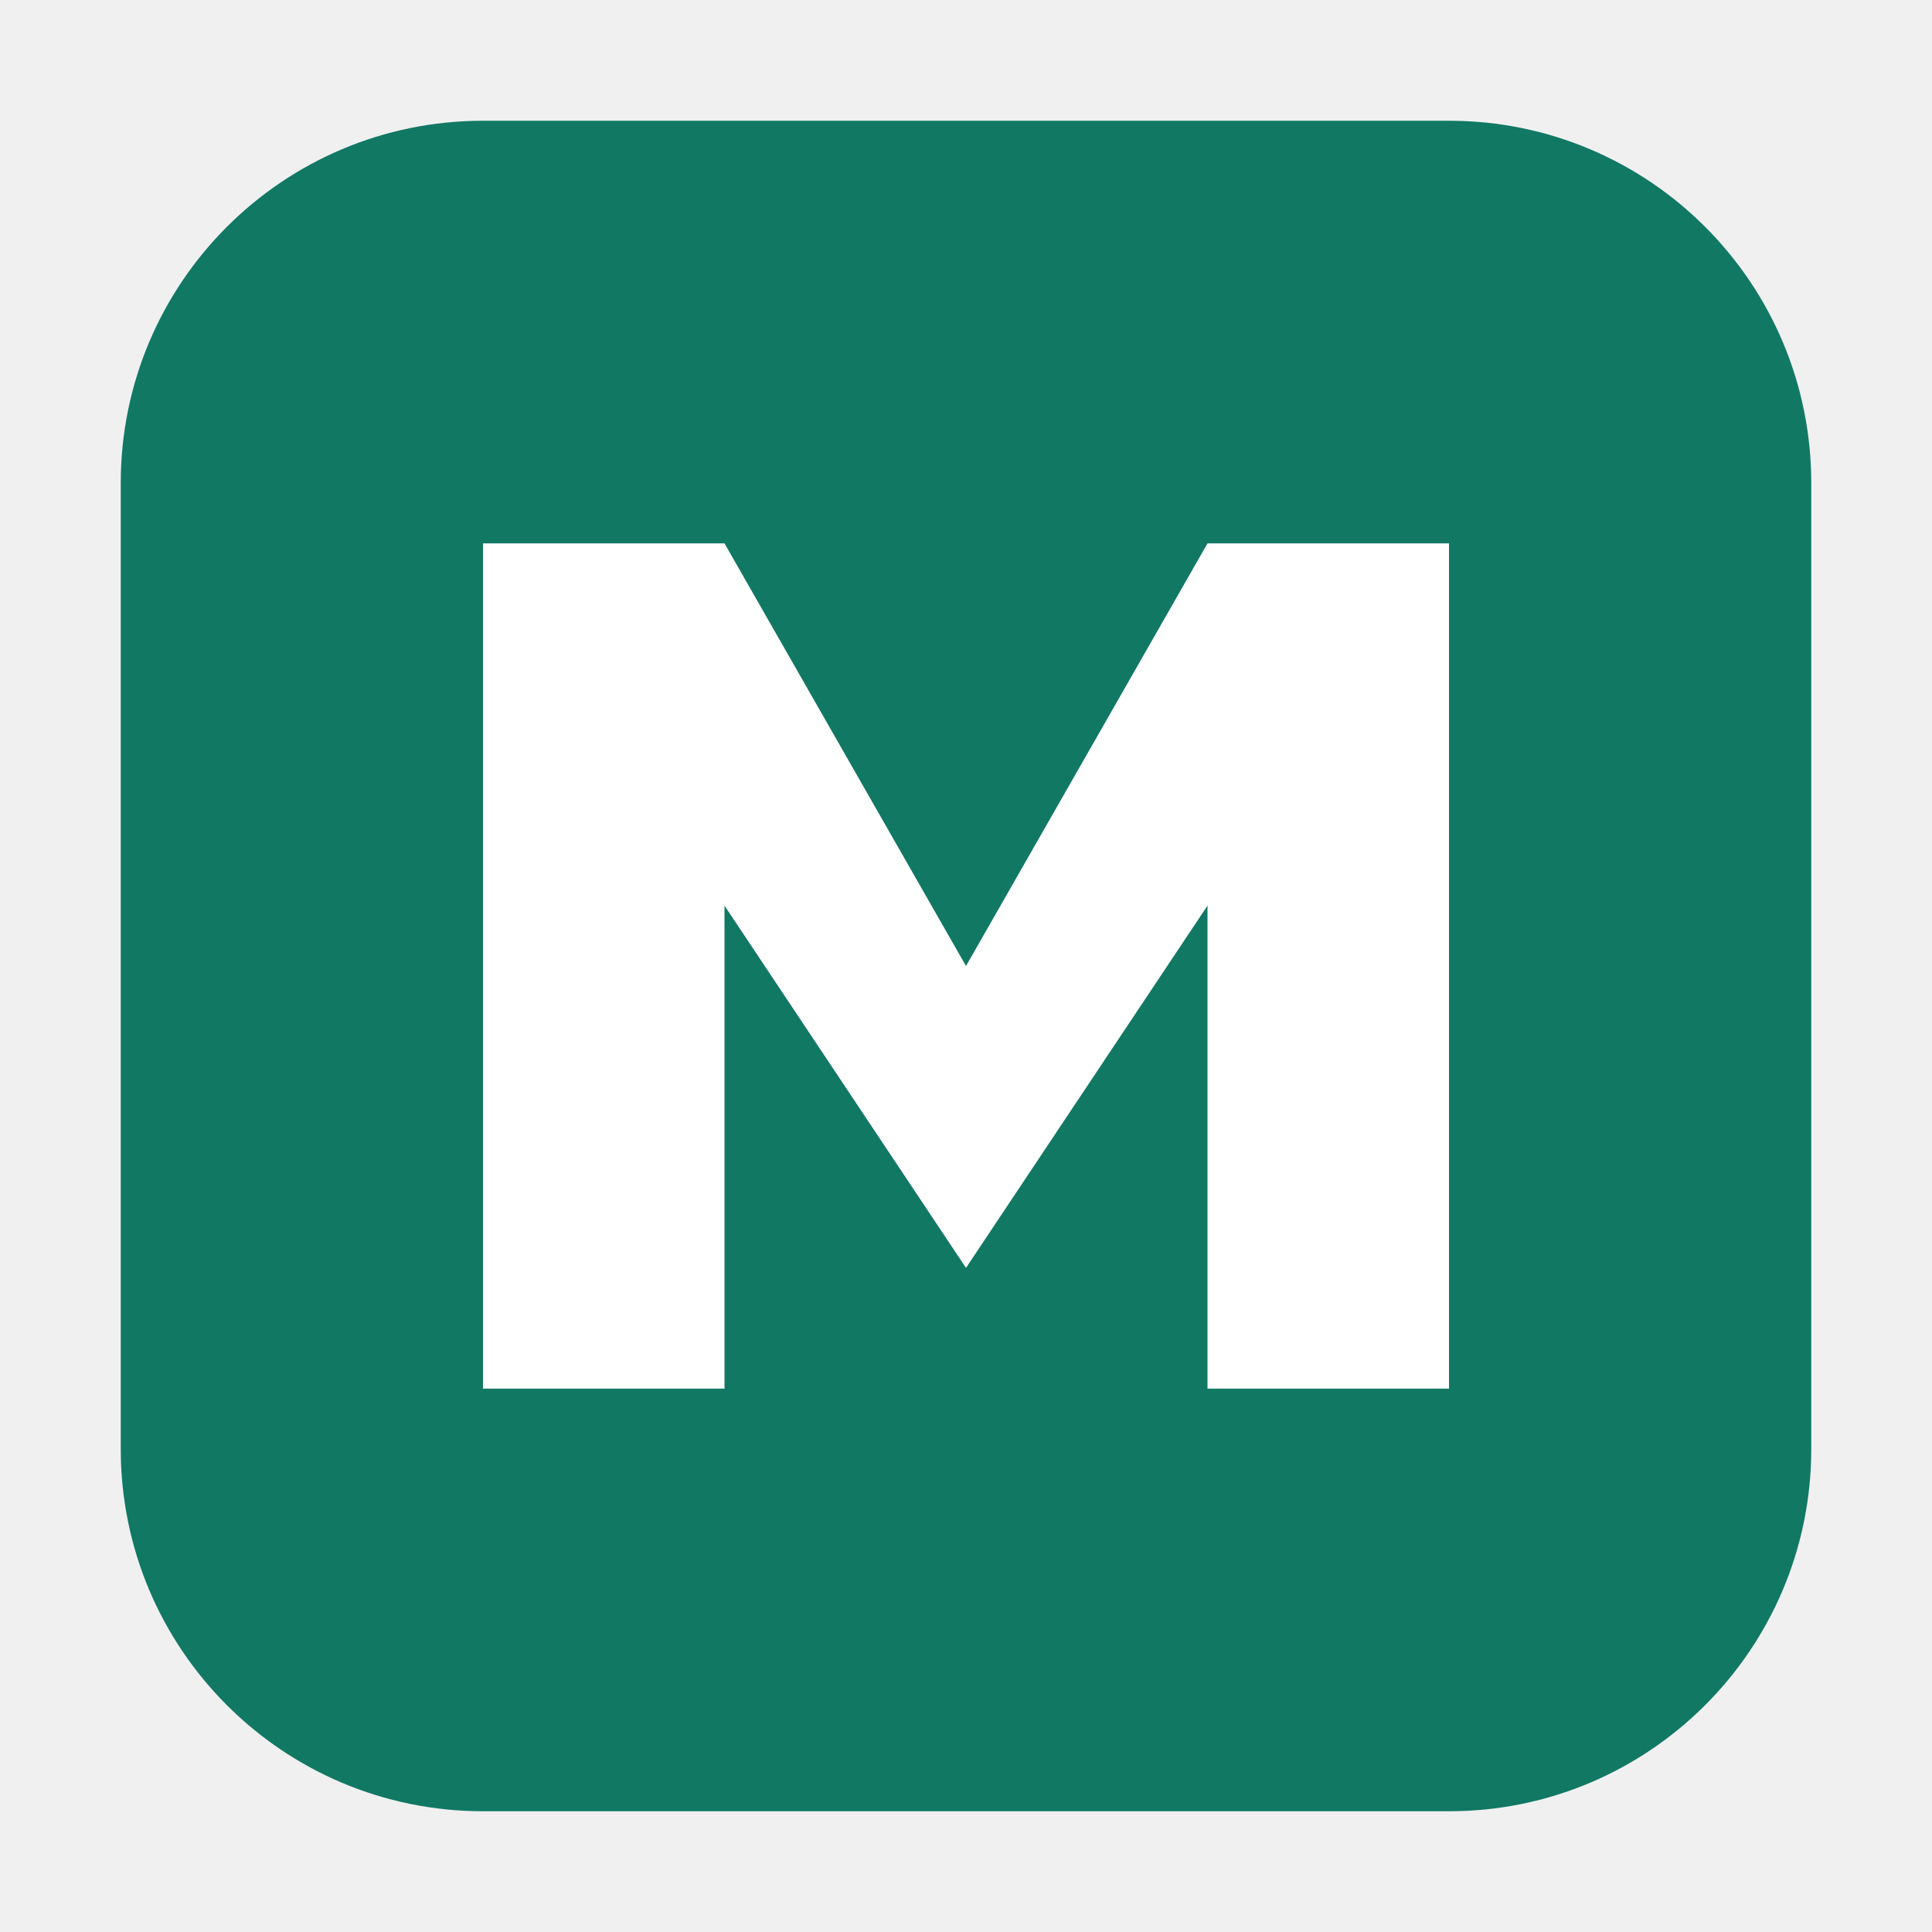
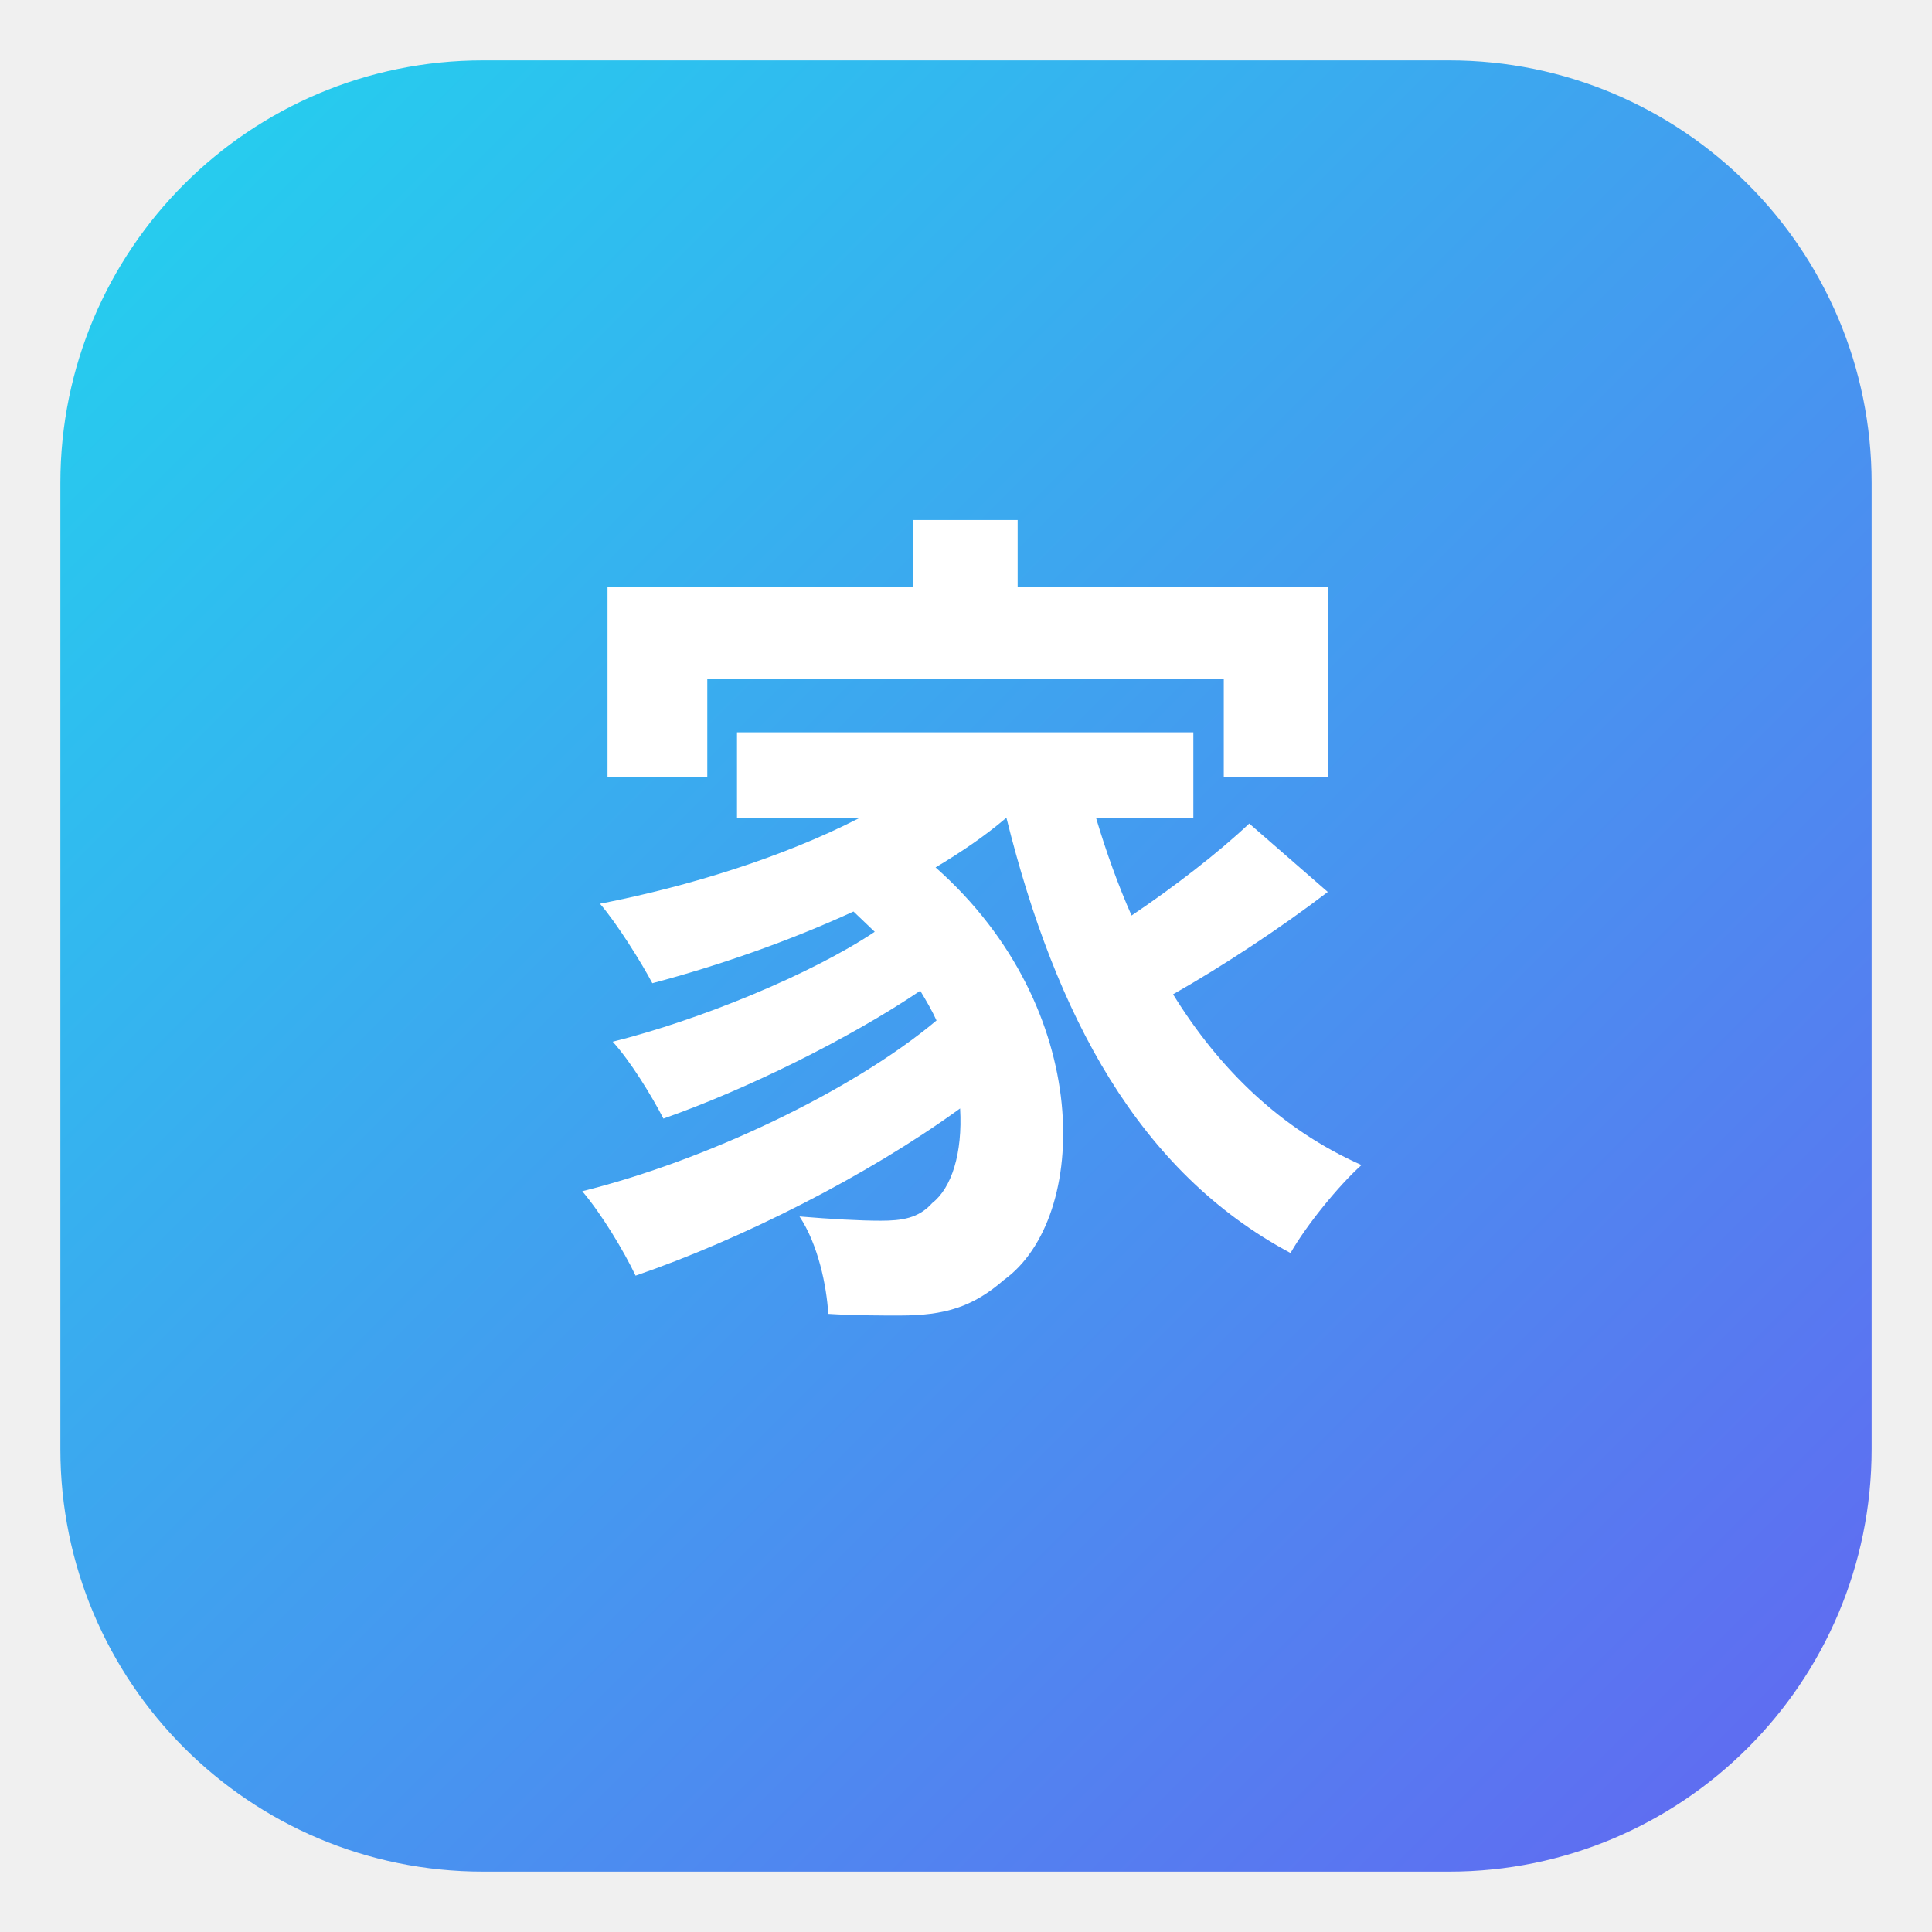
- <svg xmlns="http://www.w3.org/2000/svg" viewBox="0 0 32 32">
-   <rect x="2" y="2" width="28" height="28" rx="6" fill="#117864" />
-   <path d="M8 23V9h4l4 7 4-7h4v14h-4v-8l-4 6-4-6v8z" fill="#fff" />
+ <svg xmlns="http://www.w3.org/2000/svg" viewBox="0 0 128 128">
+   <defs>
+     <linearGradient id="homesim" x1="0" y1="0" x2="1" y2="1">
+       <stop offset="0" stop-color="#22d3ee" />
+       <stop offset="1" stop-color="#6366f1" />
+     </linearGradient>
+   </defs>
+   <rect x="4" y="4" width="120" height="120" rx="28" fill="url(#homesim)" />
+   <text x="64" y="82" font-family="'Microsoft YaHei','PingFang SC',sans-serif" font-size="56" font-weight="700" fill="#fff" text-anchor="middle">家</text>
</svg>
